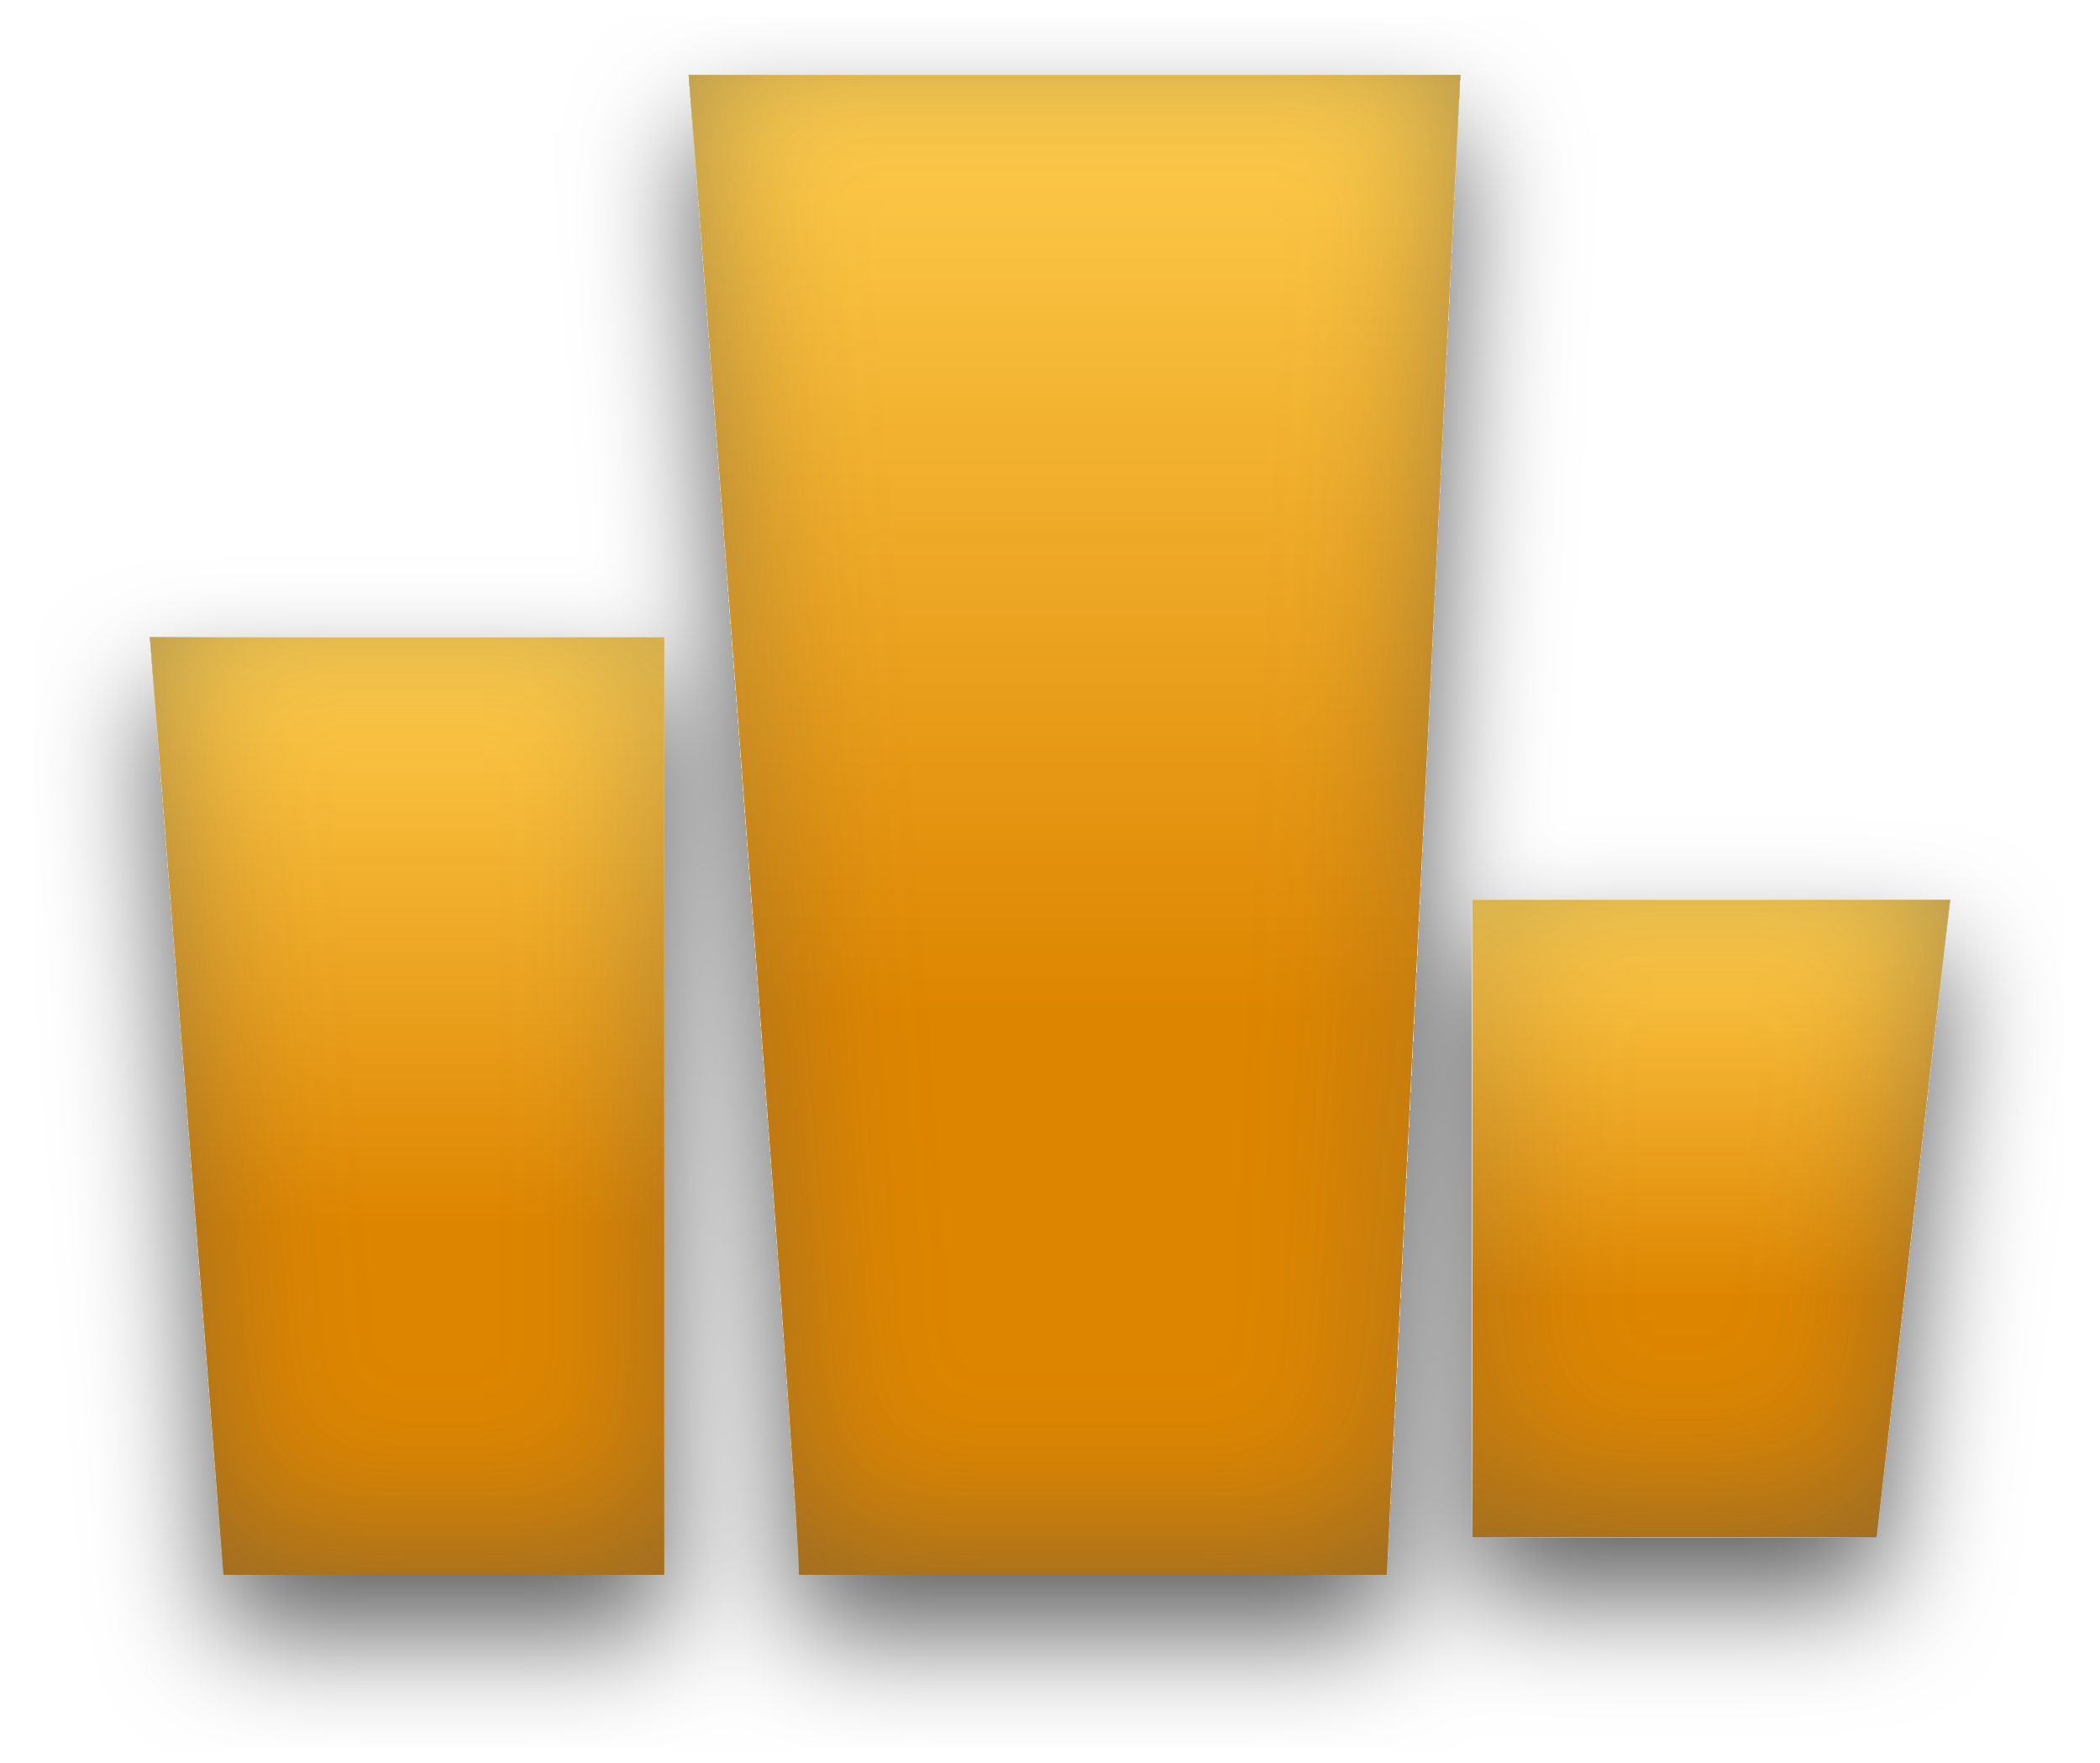
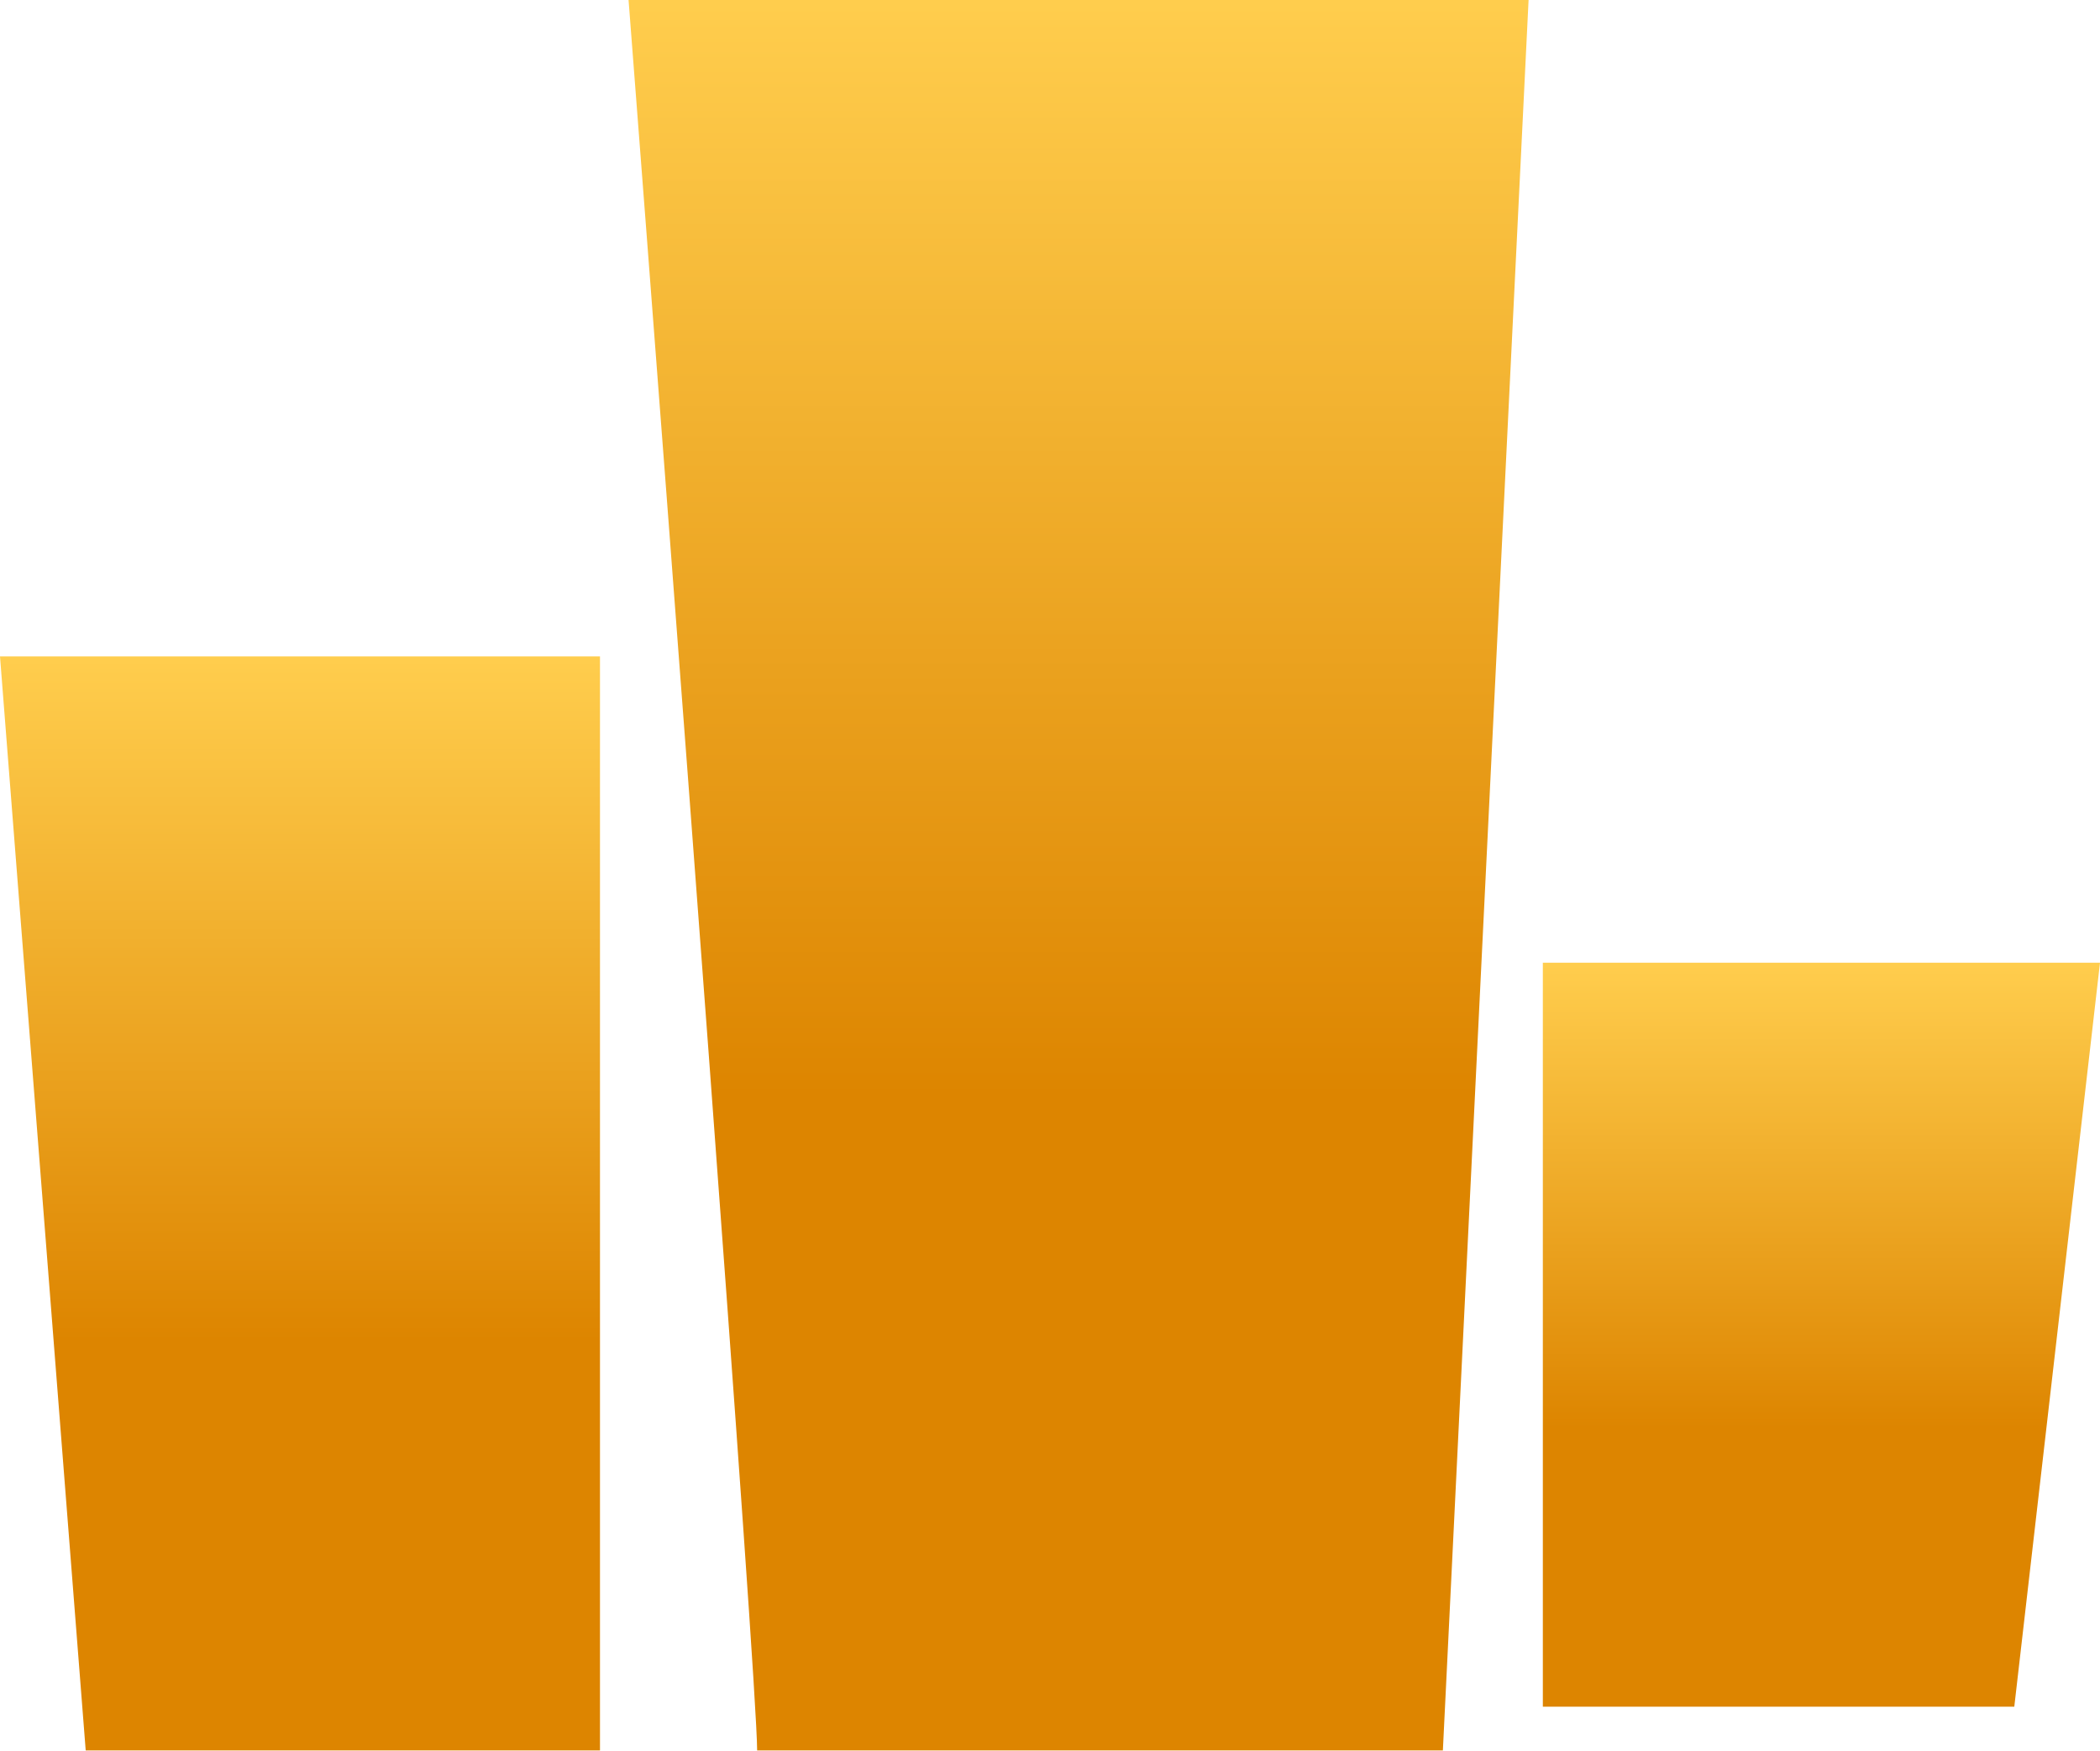
- <svg xmlns="http://www.w3.org/2000/svg" width="56" height="47" viewBox="0 0 56 47" fill="none">
-   <g filter="url(#filter0_di_26_511)">
-     <path d="M4 17L5.959 42H17.714V17H4Z" fill="url(#paint0_linear_26_511)" />
-     <path d="M18.367 2C19.347 14.667 21.306 40.4 21.306 42H36.98L38.939 2H18.367Z" fill="url(#paint1_linear_26_511)" />
-     <path d="M52 24H39.265V41H50.041L52 24Z" fill="url(#paint2_linear_26_511)" />
-   </g>
+ <svg xmlns="http://www.w3.org/2000/svg" width="48" height="40" viewBox="0 0 48 40" fill="none">
+   <path d="M0 15L1.959 40H13.714V15H0Z" fill="url(#paint0_linear_26_507)" />
+   <path d="M14.367 0C15.347 12.667 17.306 38.4 17.306 40H32.98L34.939 0H14.367Z" fill="url(#paint1_linear_26_507)" />
+   <path d="M48 22H35.265V39H46.041L48 22Z" fill="url(#paint2_linear_26_507)" />
  <defs>
-     <filter id="filter0_di_26_511" x="0.909" y="0.455" width="54.181" height="46.181" filterUnits="userSpaceOnUse" color-interpolation-filters="sRGB">
-       <feFlood flood-opacity="0" result="BackgroundImageFix" />
-       <feColorMatrix in="SourceAlpha" type="matrix" values="0 0 0 0 0 0 0 0 0 0 0 0 0 0 0 0 0 0 127 0" result="hardAlpha" />
-       <feOffset dy="1.545" />
-       <feGaussianBlur stdDeviation="1.545" />
-       <feComposite in2="hardAlpha" operator="out" />
-       <feColorMatrix type="matrix" values="0 0 0 0 0 0 0 0 0 0 0 0 0 0 0 0 0 0 0.62 0" />
-       <feBlend mode="normal" in2="BackgroundImageFix" result="effect1_dropShadow_26_511" />
-       <feBlend mode="normal" in="SourceGraphic" in2="effect1_dropShadow_26_511" result="shape" />
-       <feColorMatrix in="SourceAlpha" type="matrix" values="0 0 0 0 0 0 0 0 0 0 0 0 0 0 0 0 0 0 127 0" result="hardAlpha" />
-       <feOffset dy="-1" />
-       <feGaussianBlur stdDeviation="2" />
-       <feComposite in2="hardAlpha" operator="arithmetic" k2="-1" k3="1" />
-       <feColorMatrix type="matrix" values="0 0 0 0 0.314 0 0 0 0 0.314 0 0 0 0 0.314 0 0 0 0.49 0" />
-       <feBlend mode="normal" in2="shape" result="effect2_innerShadow_26_511" />
-     </filter>
-     <linearGradient id="paint0_linear_26_511" x1="10.342" y1="17.062" x2="10.342" y2="32.654" gradientUnits="userSpaceOnUse">
+     <linearGradient id="paint0_linear_26_507" x1="6.342" y1="15.062" x2="6.342" y2="30.654" gradientUnits="userSpaceOnUse">
      <stop stop-color="#FFCD4D" />
      <stop offset="1" stop-color="#DD8500" />
    </linearGradient>
-     <linearGradient id="paint1_linear_26_511" x1="27.881" y1="2.099" x2="27.881" y2="27.046" gradientUnits="userSpaceOnUse">
+     <linearGradient id="paint1_linear_26_507" x1="23.881" y1="0.099" x2="23.881" y2="25.046" gradientUnits="userSpaceOnUse">
      <stop stop-color="#FFCD4D" />
      <stop offset="1" stop-color="#DD8500" />
    </linearGradient>
-     <linearGradient id="paint2_linear_26_511" x1="45.154" y1="24.042" x2="45.154" y2="34.644" gradientUnits="userSpaceOnUse">
+     <linearGradient id="paint2_linear_26_507" x1="41.154" y1="22.042" x2="41.154" y2="32.644" gradientUnits="userSpaceOnUse">
      <stop stop-color="#FFCD4D" />
      <stop offset="1" stop-color="#DD8500" />
    </linearGradient>
  </defs>
</svg>
